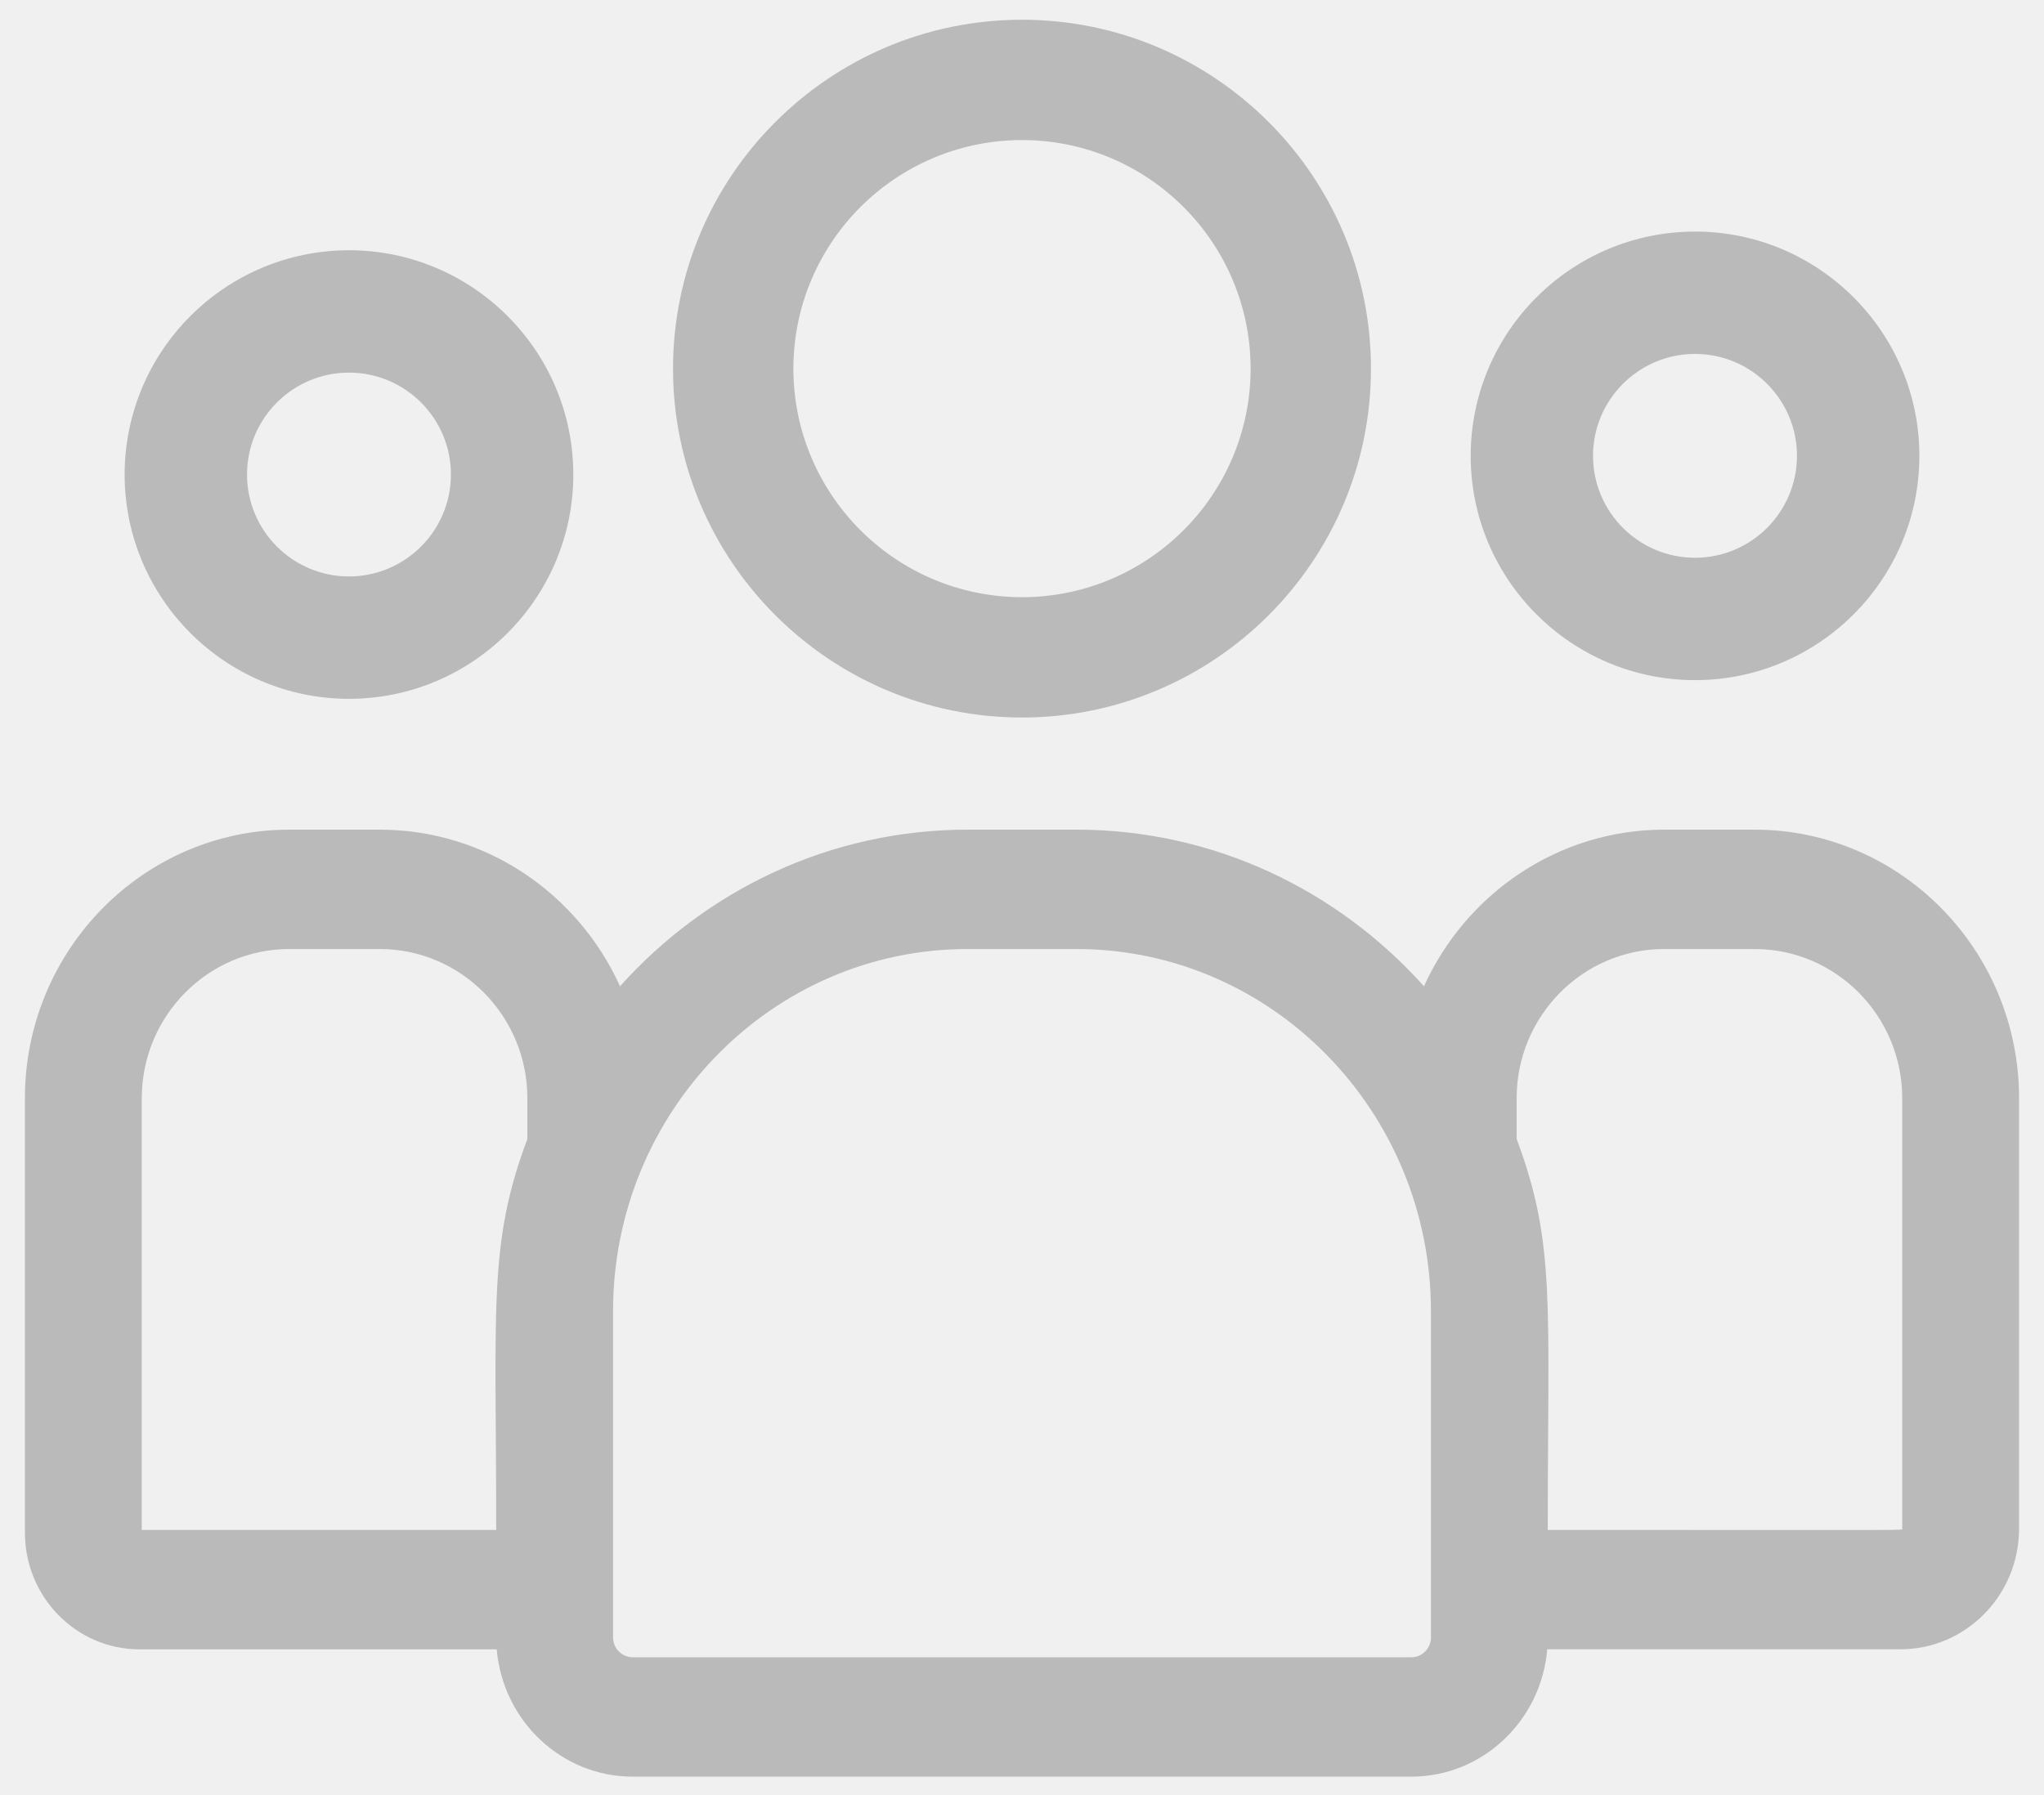
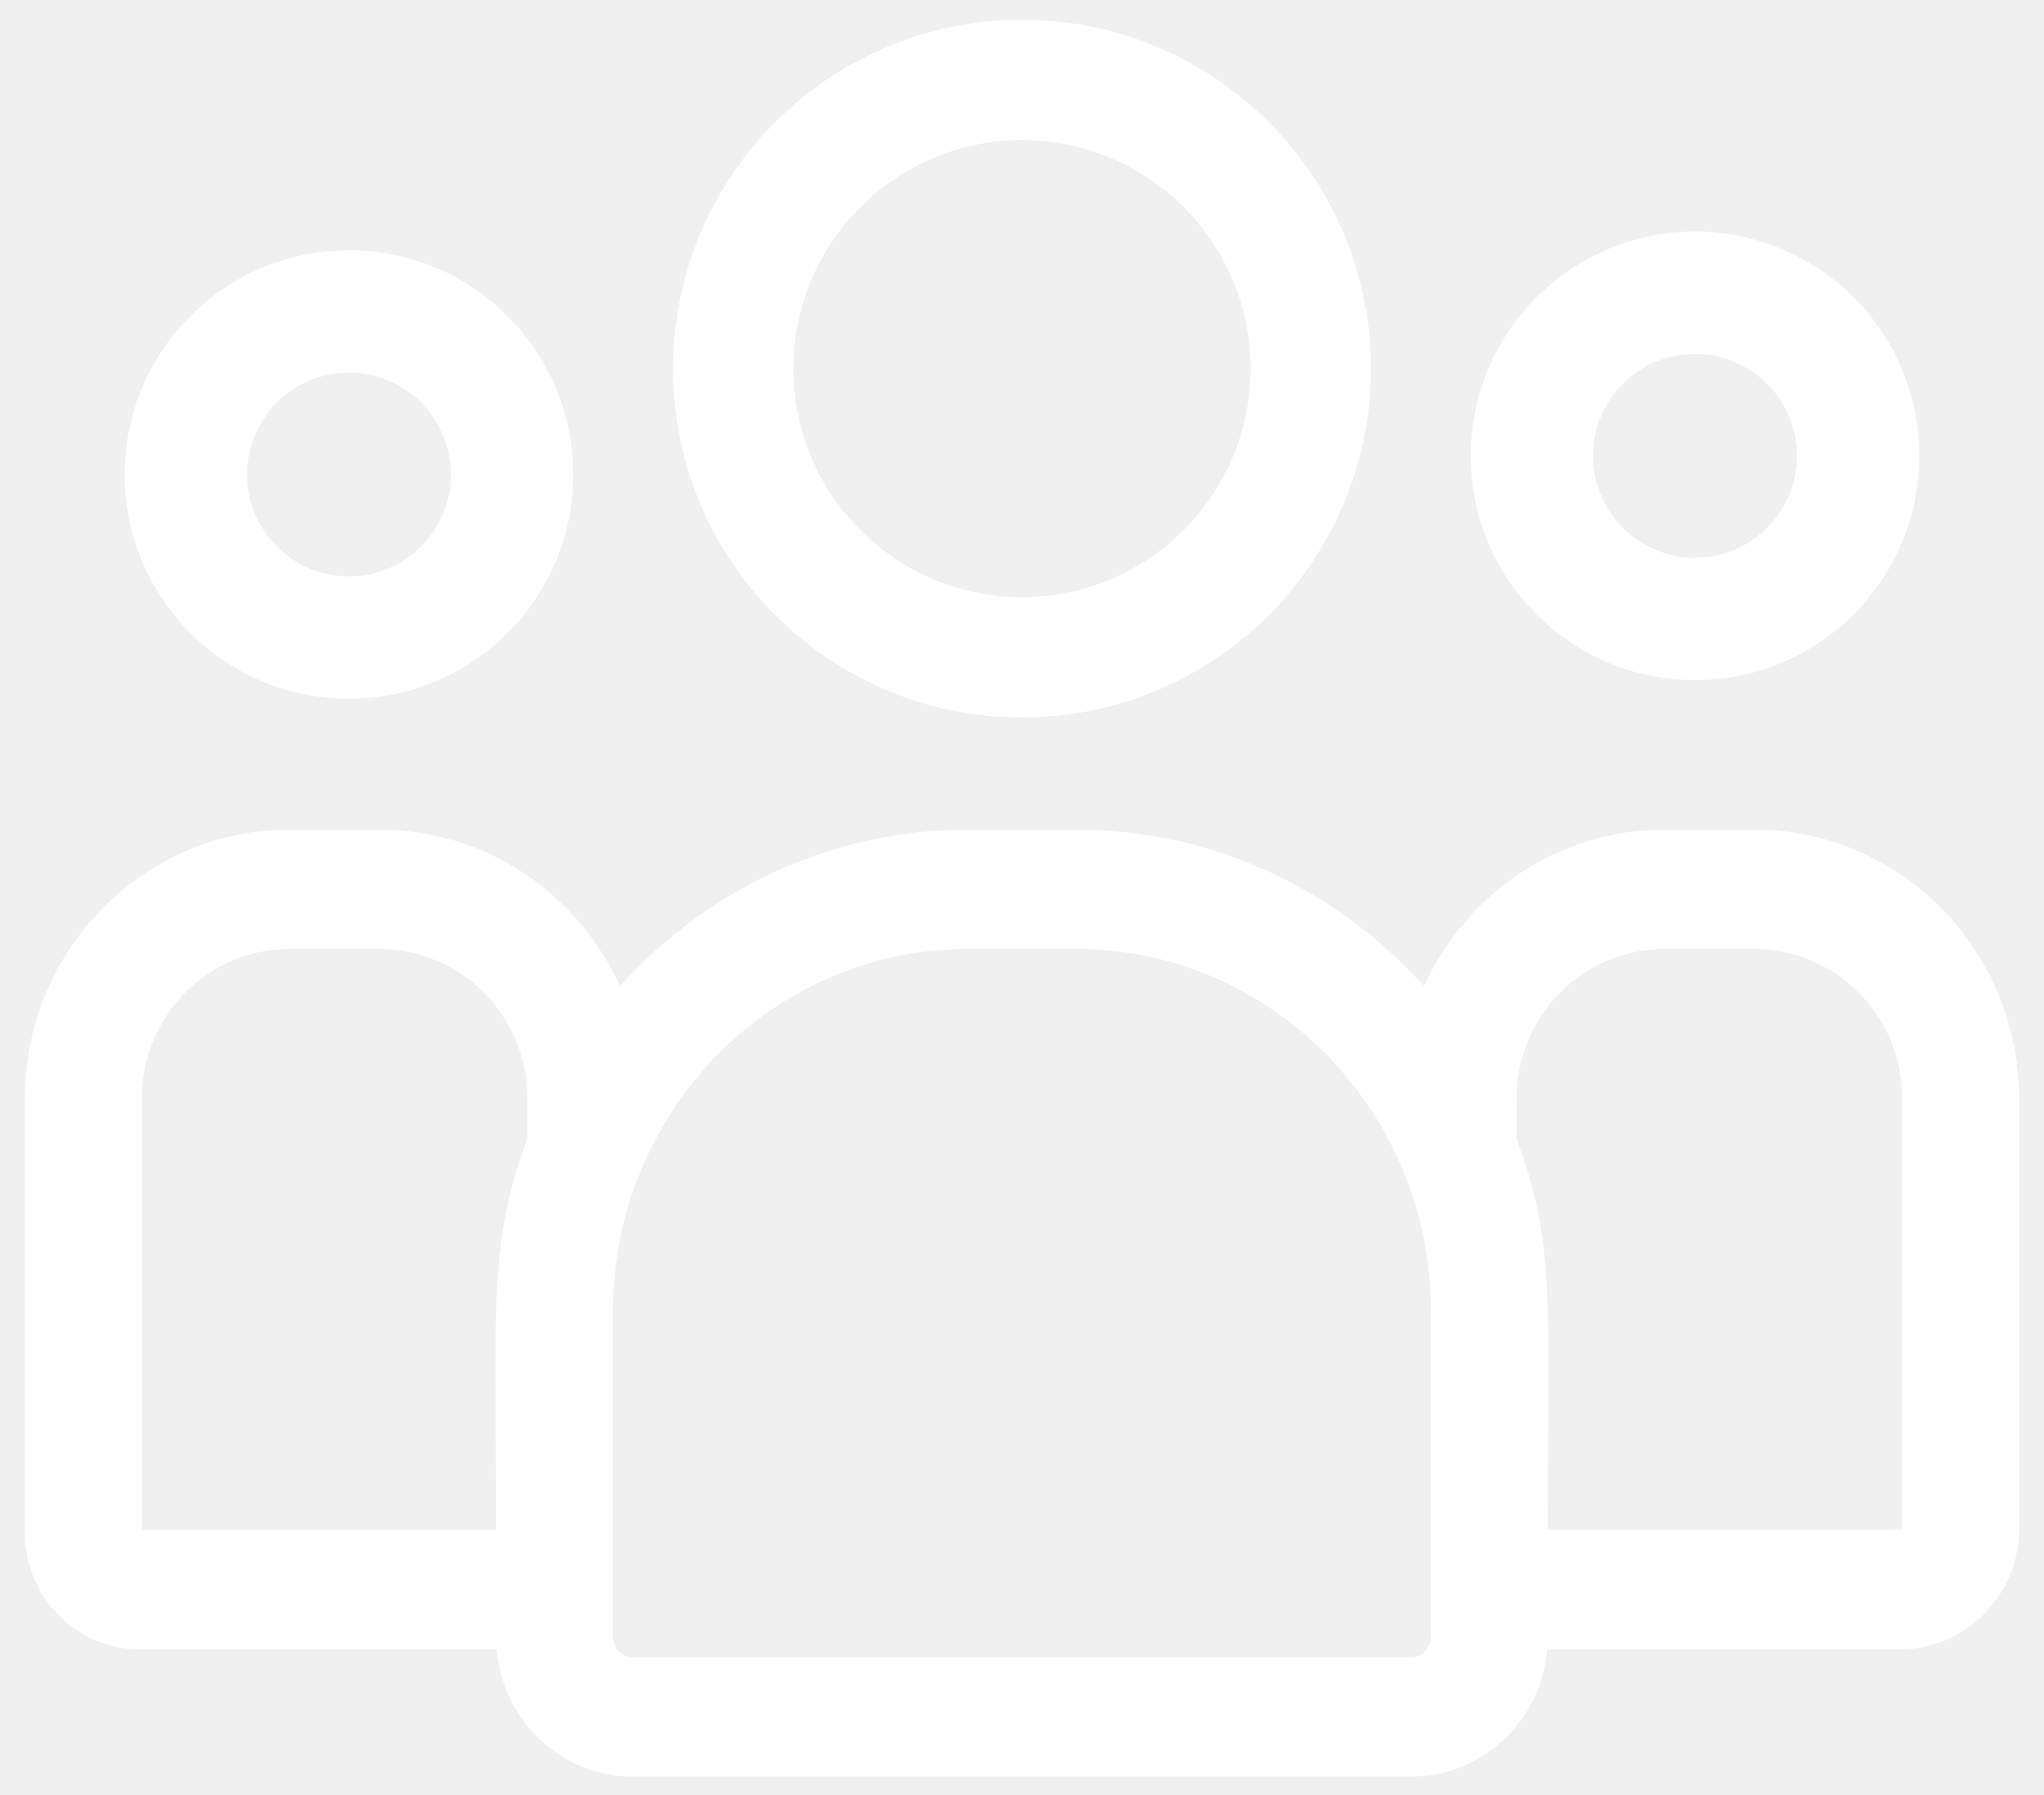
<svg xmlns="http://www.w3.org/2000/svg" width="41" height="36" fill="none">
-   <path fill="#BABABA" d="M20.5 14.396c3.86 0 7-3.14 7-7s-3.14-7-7-7-7 3.14-7 7 3.14 7 7 7Zm0-11.586a4.591 4.591 0 0 1 4.586 4.586 4.591 4.591 0 0 1-4.586 4.586 4.591 4.591 0 0 1-4.586-4.586A4.591 4.591 0 0 1 20.5 2.81ZM34 13.646c2.481 0 4.5-2.019 4.5-4.5s-2.019-4.5-4.5-4.5a4.505 4.505 0 0 0-4.5 4.5c0 2.481 2.019 4.5 4.5 4.5Zm0-6.545c1.128 0 2.045.917 2.045 2.045A2.048 2.048 0 0 1 34 11.191a2.048 2.048 0 0 1-2.046-2.045c0-1.128.918-2.045 2.046-2.045ZM35.195 16.646h-1.812c-2.136 0-3.98 1.29-4.82 3.142-1.73-1.93-4.214-3.142-6.97-3.142h-2.185c-2.757 0-5.241 1.212-6.971 3.142-.84-1.853-2.684-3.142-4.82-3.142H5.805C2.88 16.646.5 19.063.5 22.034v8.718c0 1.29 1.03 2.34 2.298 2.34h7.166c.12 1.428 1.296 2.554 2.725 2.554h15.622c1.429 0 2.605-1.126 2.725-2.555h7.084c1.313 0 2.38-1.086 2.38-2.422v-8.635c0-2.971-2.38-5.388-5.305-5.388ZM2.844 22.034c0-1.65 1.328-2.993 2.96-2.993h1.813c1.633 0 2.961 1.343 2.961 2.993v.82c-.788 2.097-.625 3.353-.625 7.842h-7.11v-8.662Zm25.86 10.816c0 .221-.177.401-.393.401H12.689a.397.397 0 0 1-.392-.4v-6.544c0-4.006 3.19-7.266 7.11-7.266h2.185c3.921 0 7.111 3.26 7.111 7.266v6.543Zm9.452-2.18c0 .04.437.026-7.11.026 0-4.522.163-5.749-.624-7.842v-.82c0-1.65 1.328-2.993 2.96-2.993h1.813c1.633 0 2.961 1.343 2.961 2.993v8.635ZM7 14.021c2.481 0 4.5-2.019 4.5-4.5s-2.019-4.5-4.5-4.5a4.505 4.505 0 0 0-4.5 4.5c0 2.481 2.019 4.5 4.5 4.5Zm0-6.545c1.128 0 2.045.917 2.045 2.045A2.048 2.048 0 0 1 7 11.566a2.048 2.048 0 0 1-2.045-2.045c0-1.128.917-2.045 2.045-2.045Z" />
+   <path fill="#fff" d="M20.5 14.396c3.86 0 7-3.14 7-7s-3.14-7-7-7-7 3.14-7 7 3.14 7 7 7Zm0-11.586a4.591 4.591 0 0 1 4.586 4.586 4.591 4.591 0 0 1-4.586 4.586 4.591 4.591 0 0 1-4.586-4.586A4.591 4.591 0 0 1 20.5 2.81ZM34 13.646c2.481 0 4.5-2.019 4.5-4.5s-2.019-4.5-4.5-4.5a4.505 4.505 0 0 0-4.5 4.5c0 2.481 2.019 4.5 4.5 4.5Zm0-6.545c1.128 0 2.045.917 2.045 2.045A2.048 2.048 0 0 1 34 11.191a2.048 2.048 0 0 1-2.046-2.045c0-1.128.918-2.045 2.046-2.045ZM35.195 16.646h-1.812c-2.136 0-3.98 1.29-4.82 3.142-1.73-1.93-4.214-3.142-6.97-3.142h-2.185c-2.757 0-5.241 1.212-6.971 3.142-.84-1.853-2.684-3.142-4.82-3.142H5.805C2.88 16.646.5 19.063.5 22.034v8.718c0 1.29 1.03 2.34 2.298 2.34h7.166c.12 1.428 1.296 2.554 2.725 2.554h15.622c1.429 0 2.605-1.126 2.725-2.555h7.084c1.313 0 2.38-1.086 2.38-2.422v-8.635c0-2.971-2.38-5.388-5.305-5.388ZM2.844 22.034c0-1.65 1.328-2.993 2.96-2.993h1.813c1.633 0 2.961 1.343 2.961 2.993v.82c-.788 2.097-.625 3.353-.625 7.842h-7.11v-8.662Zm25.86 10.816c0 .221-.177.401-.393.401H12.689a.397.397 0 0 1-.392-.4v-6.544c0-4.006 3.19-7.266 7.11-7.266h2.185c3.921 0 7.111 3.26 7.111 7.266v6.543Zm9.452-2.18c0 .04.437.026-7.11.026 0-4.522.163-5.749-.624-7.842v-.82c0-1.65 1.328-2.993 2.96-2.993h1.813c1.633 0 2.961 1.343 2.961 2.993v8.635ZM7 14.021c2.481 0 4.5-2.019 4.5-4.5s-2.019-4.5-4.5-4.5a4.505 4.505 0 0 0-4.5 4.5c0 2.481 2.019 4.5 4.5 4.5Zm0-6.545c1.128 0 2.045.917 2.045 2.045A2.048 2.048 0 0 1 7 11.566a2.048 2.048 0 0 1-2.045-2.045c0-1.128.917-2.045 2.045-2.045Z" />
</svg>
